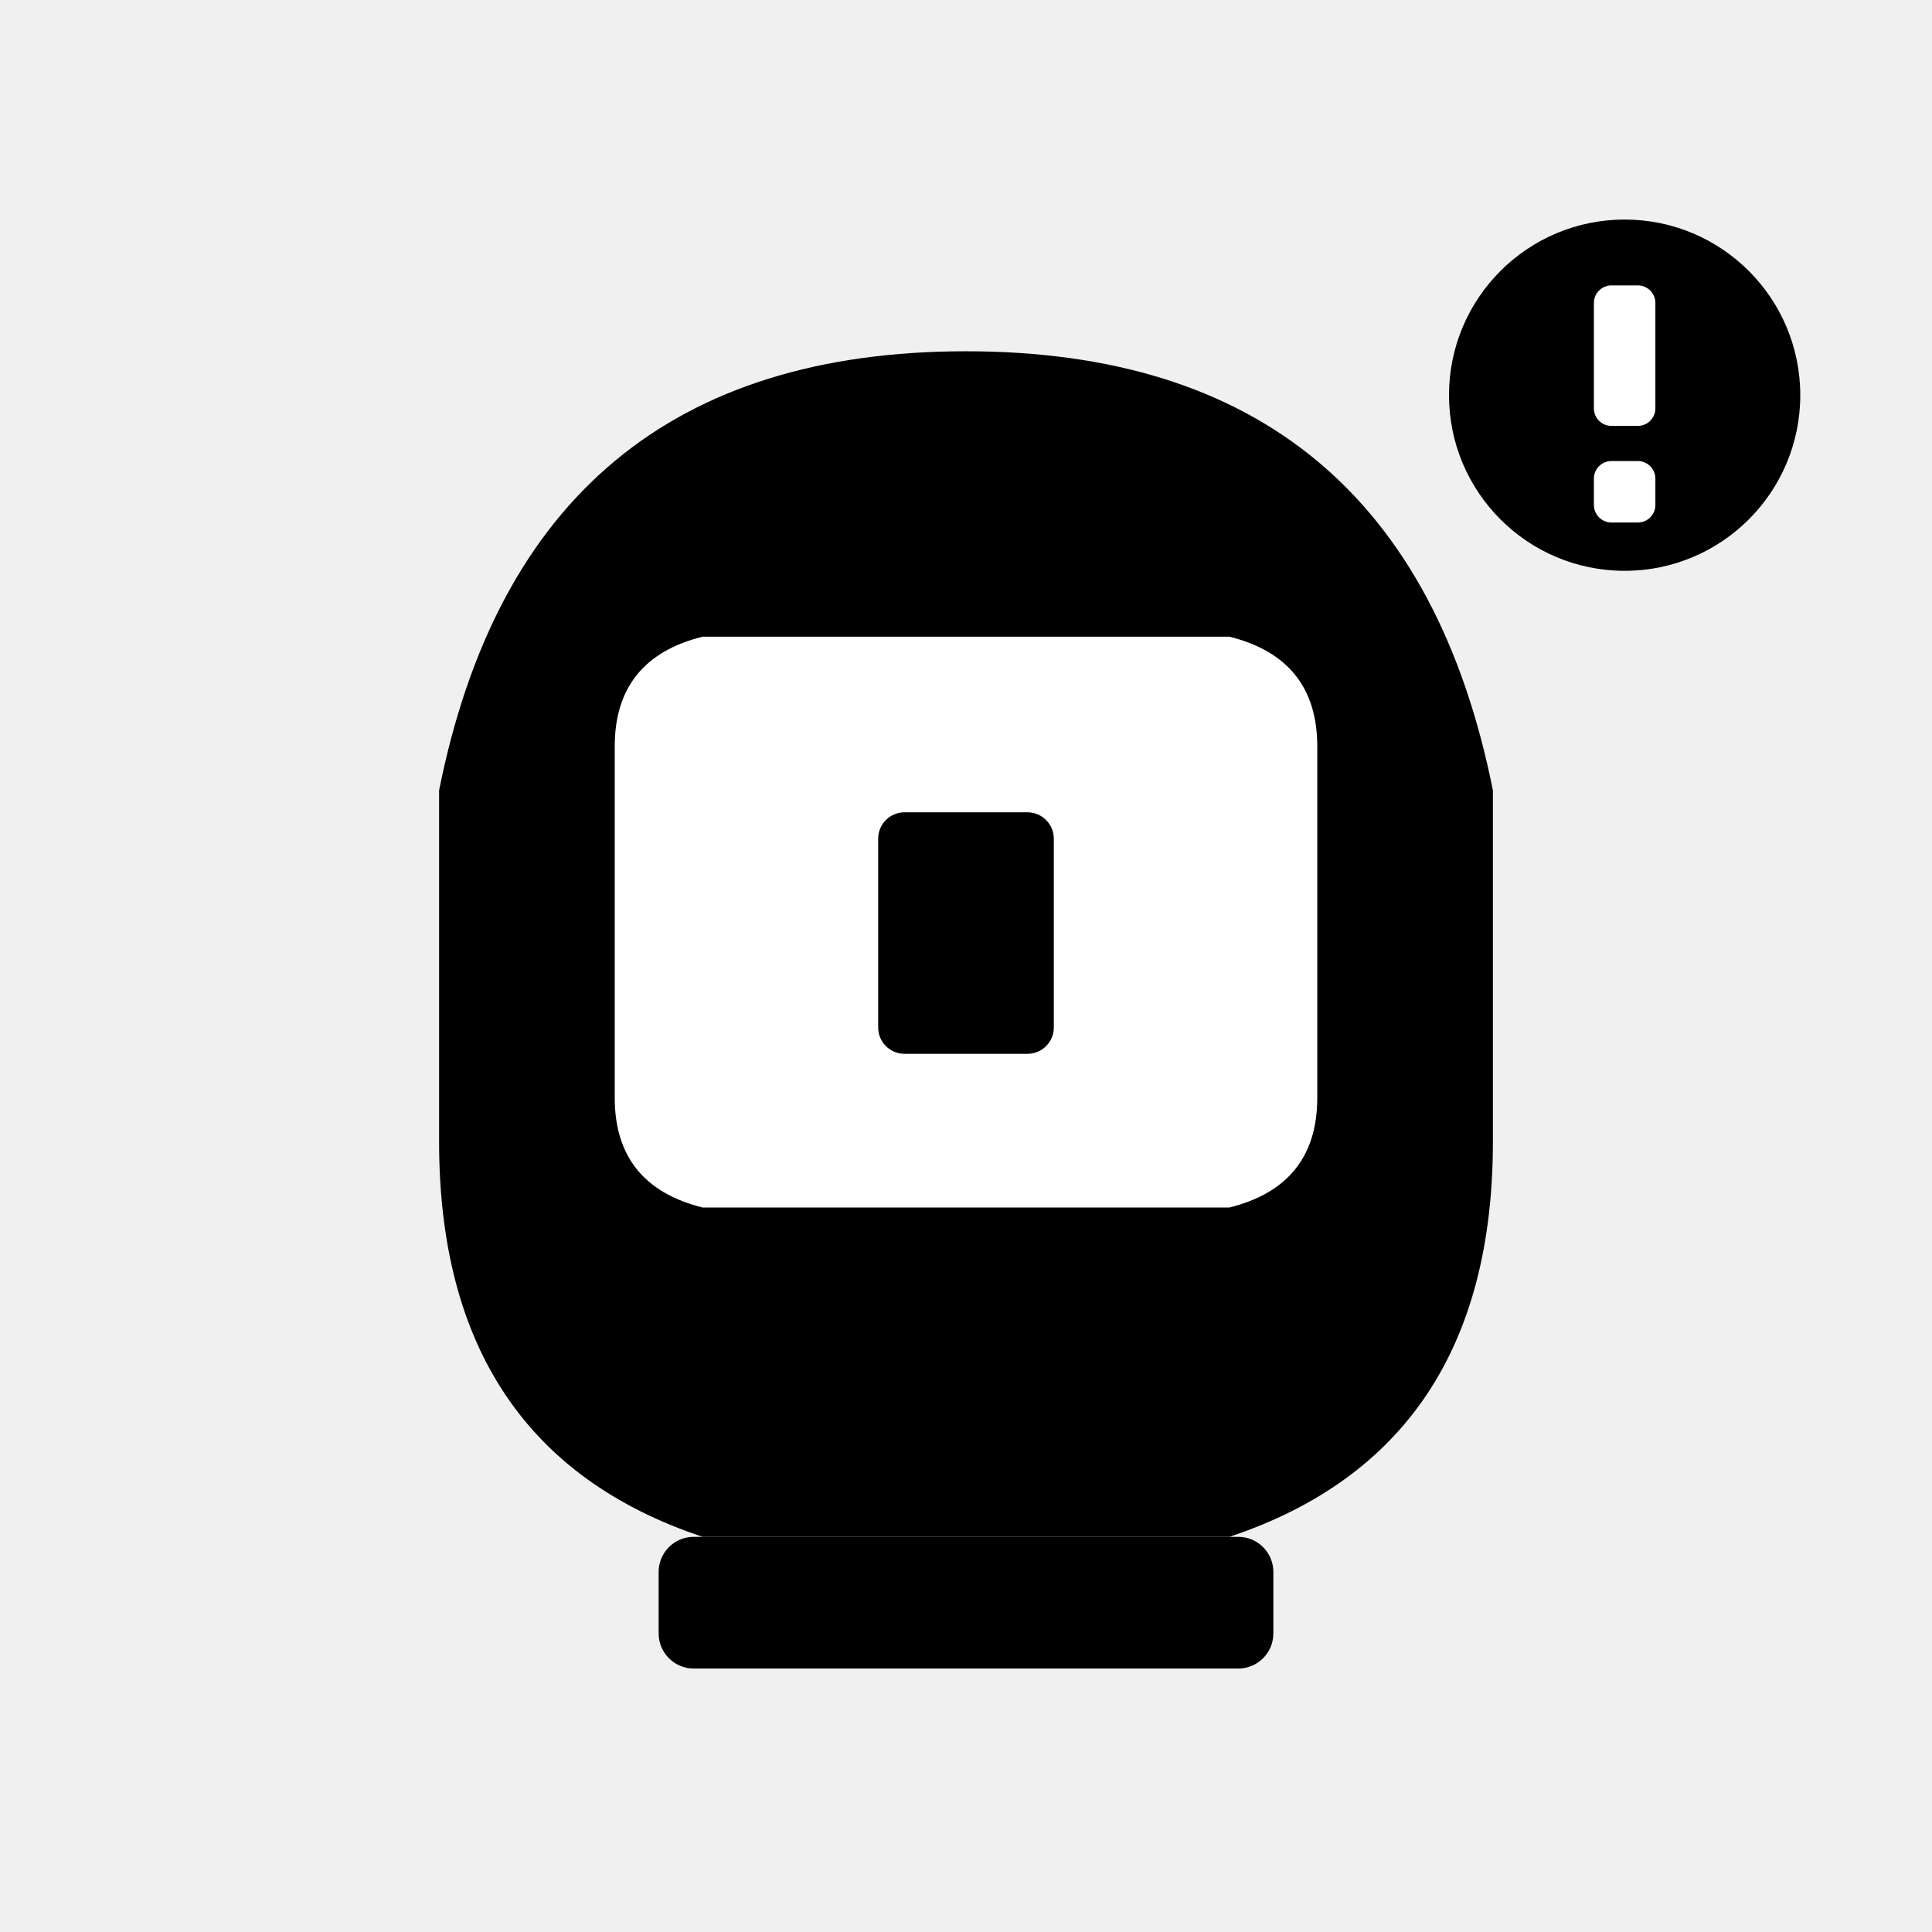
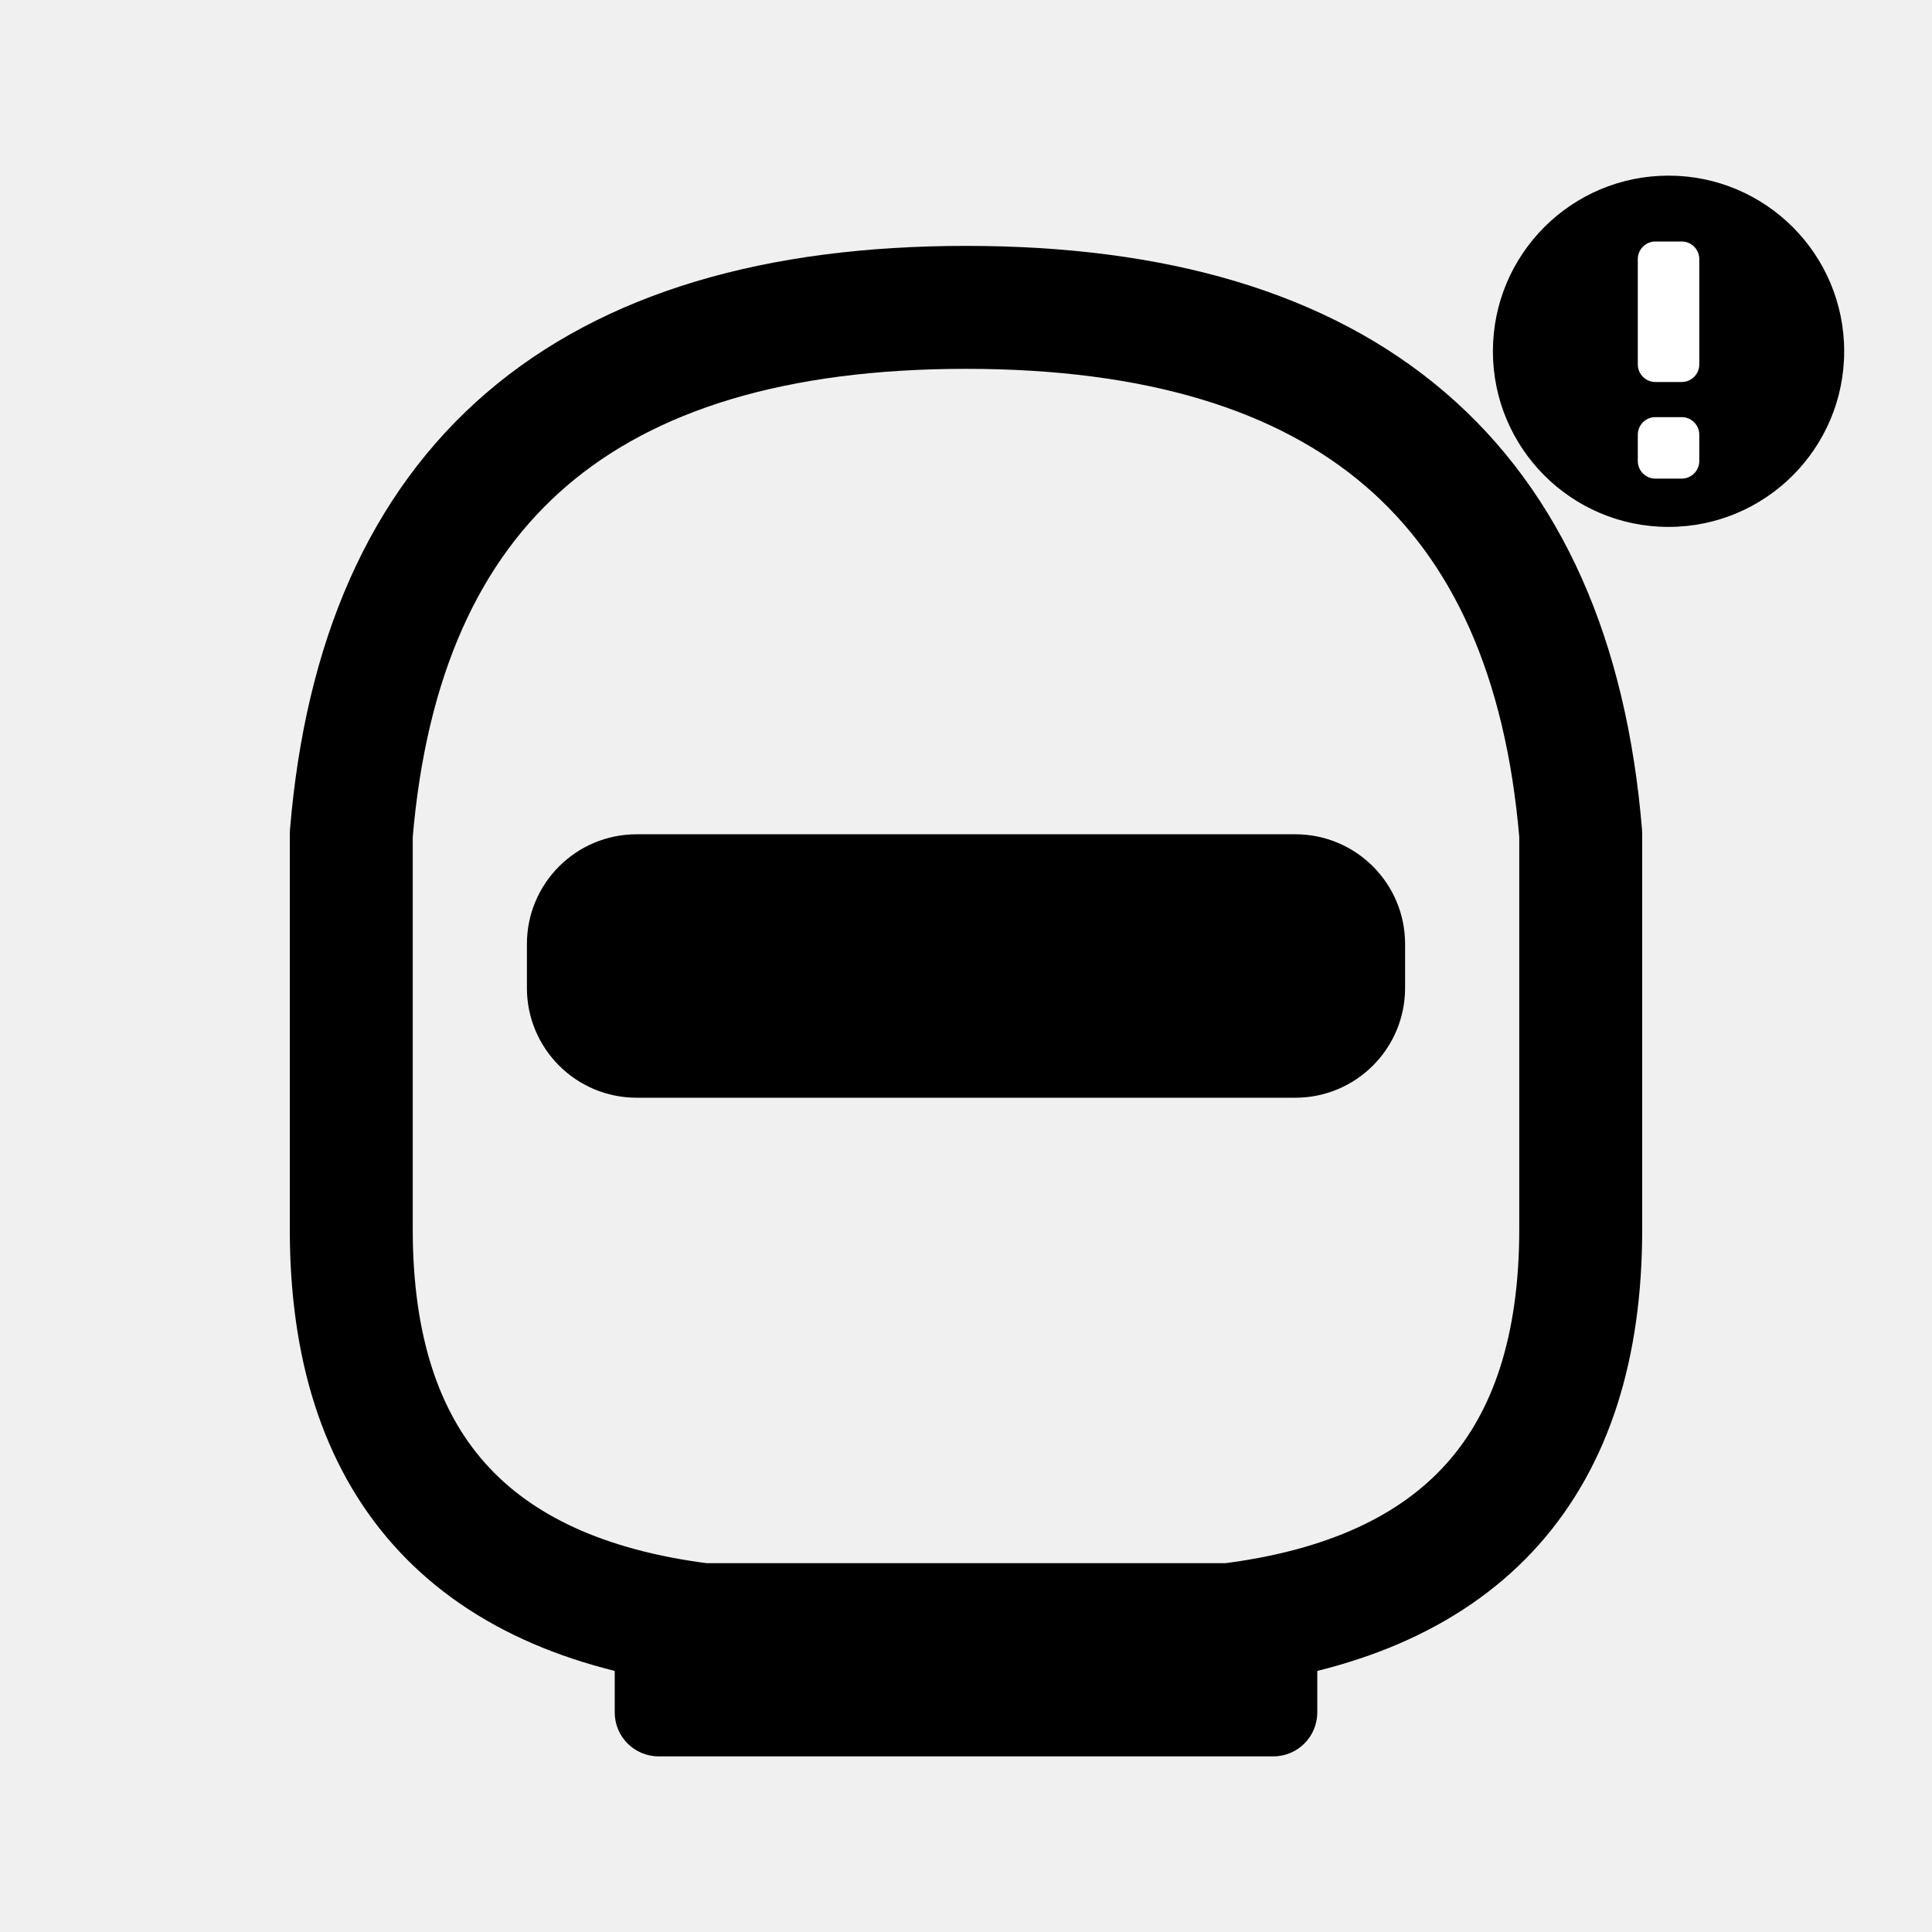
<svg xmlns="http://www.w3.org/2000/svg" viewBox="0 0 44 44" width="44" height="44">
-   <path d="M 22 8 Q 32 8, 34 18 L 34 26 Q 34 33, 28 35 L 16 35 Q 10 33, 10 26 L 10 18 Q 12 8, 22 8 Z" fill="#000000" />
-   <path d="M 14 17 Q 14 15, 16 14.5 L 28 14.5 Q 30 15, 30 17 L 30 25 Q 30 27, 28 27.5 L 16 27.5 Q 14 27, 14 25 Z" fill="#ffffff" />
-   <rect x="20" y="18.5" width="4" height="5.5" rx="0.6" fill="#000000" />
-   <rect x="15" y="35" width="14" height="3" rx="0.8" fill="#000000" />
-   <circle cx="37" cy="9" r="4" fill="#000000" />
-   <rect x="36.3" y="6.5" width="1.4" height="3.2" rx="0.4" fill="#ffffff" />
-   <rect x="36.3" y="10.5" width="1.4" height="1.4" rx="0.4" fill="#ffffff" />
+   <path d="M 22 7 Q 35 7, 36 19 L 36 28 Q 36 36, 28 37 L 16 37 Q 8 36, 8 28 L 8 19 Q 9 7, 22 7 Z" fill="none" stroke="#000000" stroke-width="2.8" stroke-linejoin="round" />
+   <rect x="12" y="19" width="20" height="6" rx="2.5" fill="#000000" />
+   <rect x="14" y="37" width="16" height="3" rx="1" fill="#000000" />
+   <circle cx="38" cy="8" r="4" fill="#000000" />
+   <rect x="37.3" y="5.5" width="1.4" height="3.2" rx="0.4" fill="#ffffff" />
+   <rect x="37.3" y="9.5" width="1.4" height="1.4" rx="0.4" fill="#ffffff" />
</svg>
